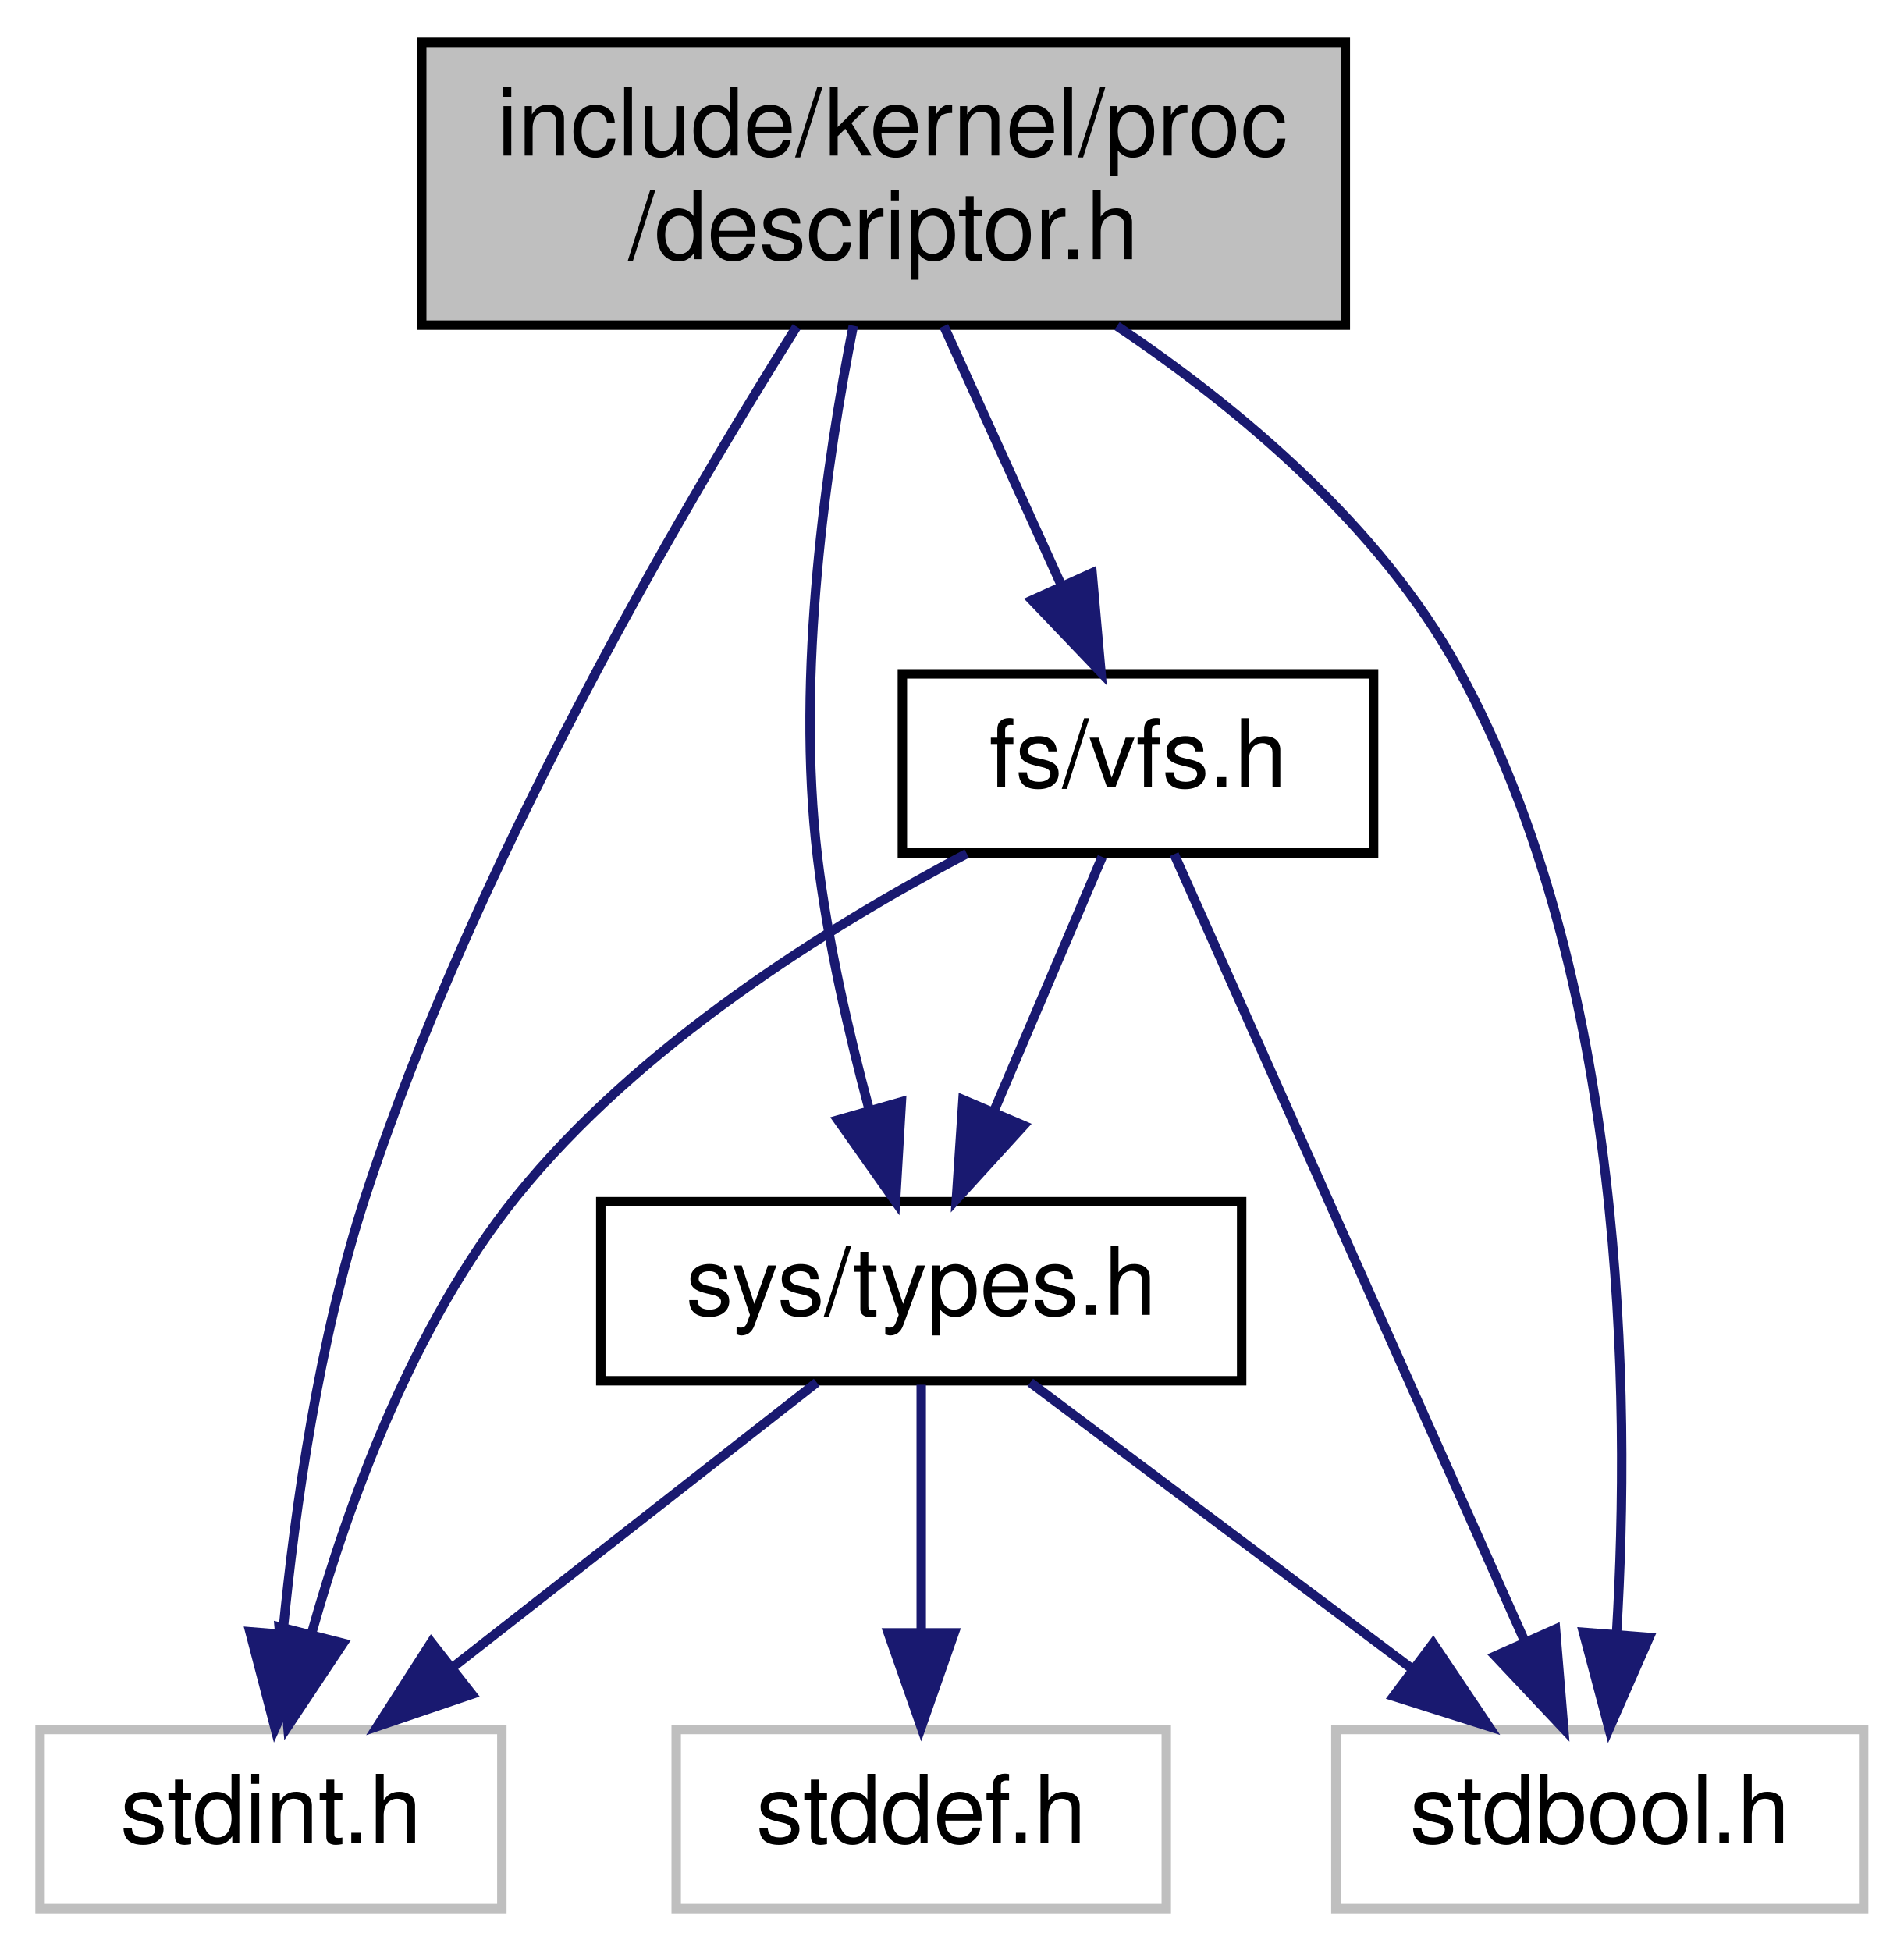
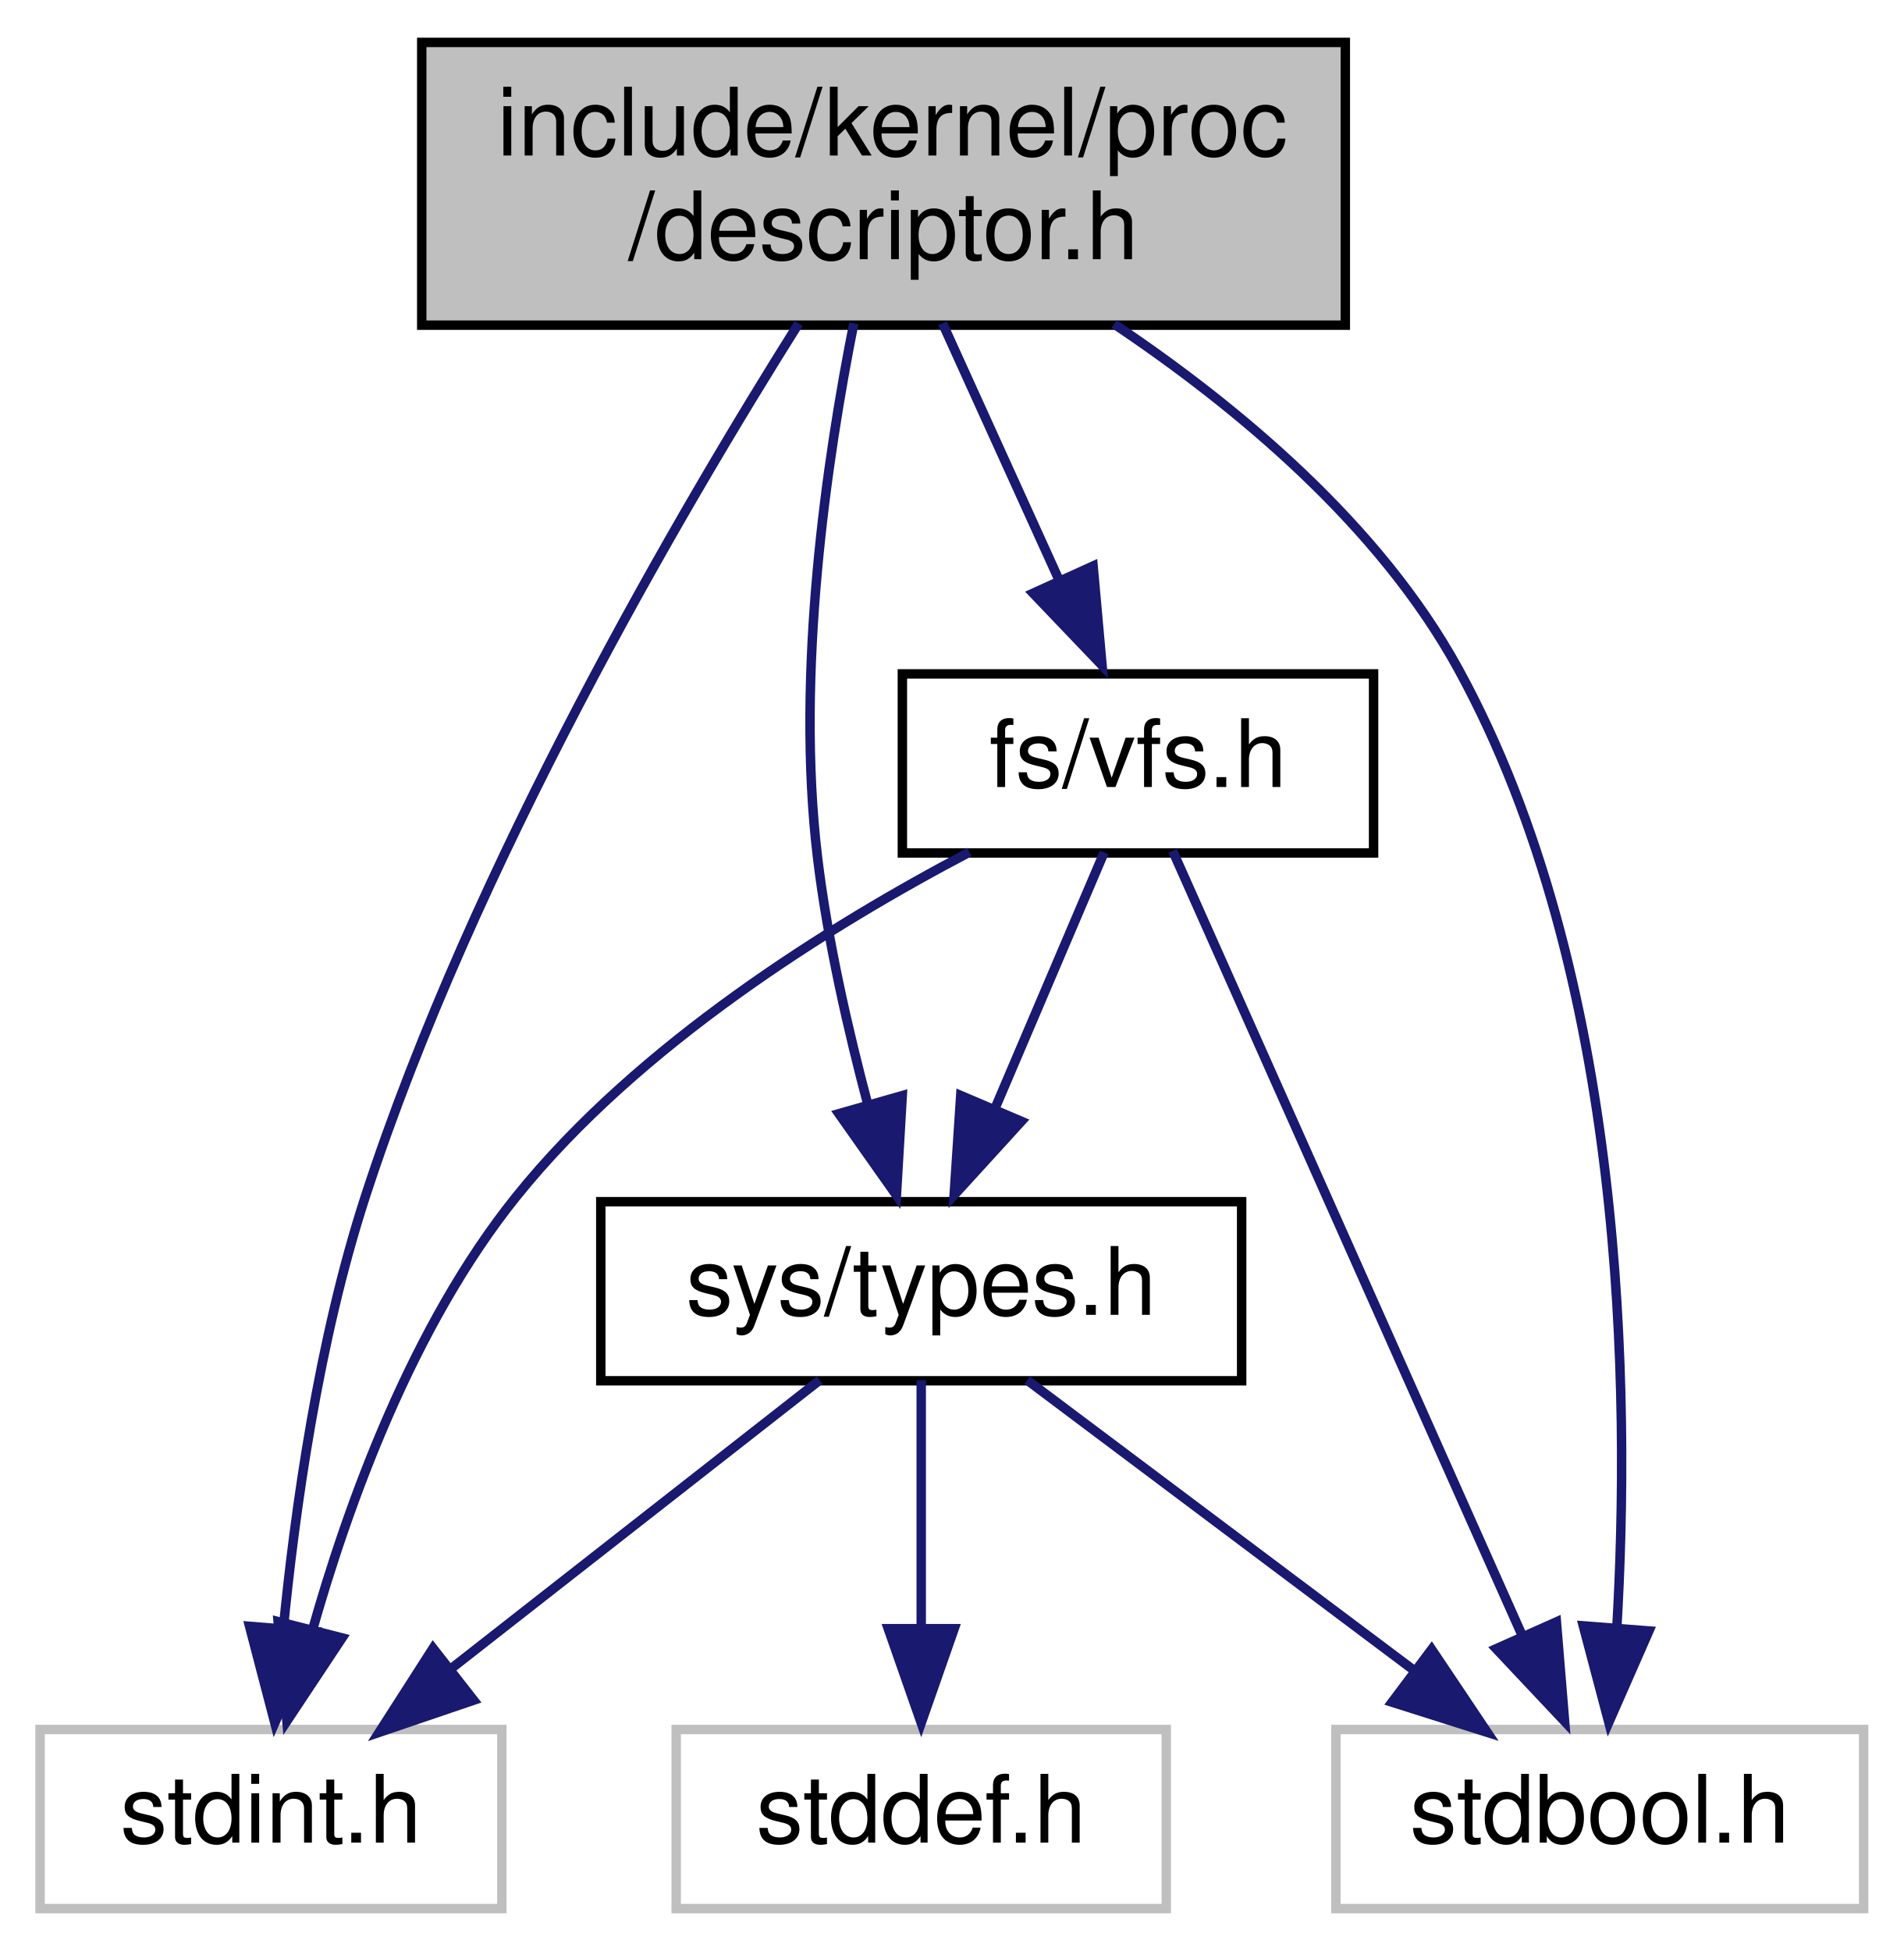
<svg xmlns="http://www.w3.org/2000/svg" xmlns:xlink="http://www.w3.org/1999/xlink" width="202pt" height="207pt" viewBox="0.00 0.00 201.50 207.00">
  <g id="graph0" class="graph" transform="scale(1 1) rotate(0) translate(4 203)">
    <g id="node1" class="node">
      <g id="a_node1">
        <a xlink:title=" ">
          <polygon fill="#bfbfbf" stroke="black" points="40.5,-168.5 40.5,-198.5 138.5,-198.5 138.5,-168.5 40.5,-168.5" />
          <text text-anchor="start" x="48.5" y="-186.5" font-family="Helvetica,sans-Serif" font-size="10.00">include/kernel/proc</text>
          <text text-anchor="middle" x="89.5" y="-175.5" font-family="Helvetica,sans-Serif" font-size="10.00">/descriptor.h</text>
        </a>
      </g>
    </g>
    <g id="node2" class="node">
      <g id="a_node2">
        <a xlink:href="vfs_8h.html" target="_top" xlink:title=" ">
          <polygon fill="none" stroke="black" points="91.5,-112.5 91.5,-131.5 141.5,-131.5 141.5,-112.5 91.5,-112.5" />
          <text text-anchor="middle" x="116.5" y="-119.5" font-family="Helvetica,sans-Serif" font-size="10.00">fs/vfs.h</text>
        </a>
      </g>
    </g>
    <g id="edge1" class="edge">
-       <path fill="none" stroke="midnightblue" d="M95.9,-168.4C99.62,-160.2 104.35,-149.78 108.33,-140.99" />
-       <polygon fill="midnightblue" stroke="midnightblue" points="111.63,-142.21 112.57,-131.66 105.25,-139.32 111.63,-142.21" />
+       <path fill="none" stroke="midnightblue" d="M95.76,-168.7C99.48,-160.5 104.25,-150 108.27,-141.14" />
+       <polygon fill="midnightblue" stroke="midnightblue" points="111.74,-142.95 112.69,-132.4 105.37,-140.06 111.74,-142.95" />
    </g>
    <g id="node3" class="node">
      <g id="a_node3">
        <a xlink:title=" ">
          <polygon fill="none" stroke="#bfbfbf" points="137.5,-0.5 137.5,-19.5 193.5,-19.5 193.5,-0.5 137.5,-0.5" />
          <text text-anchor="middle" x="165.5" y="-7.5" font-family="Helvetica,sans-Serif" font-size="10.00">stdbool.h</text>
        </a>
      </g>
    </g>
    <g id="edge8" class="edge">
-       <path fill="none" stroke="midnightblue" d="M114.27,-168.41C127.27,-159.66 142.17,-147.19 150.5,-132 168.33,-99.47 168.78,-54.77 167.29,-29.81" />
-       <polygon fill="midnightblue" stroke="midnightblue" points="170.75,-29.27 166.49,-19.57 163.77,-29.81 170.75,-29.27" />
+       <path fill="none" stroke="midnightblue" d="M113.97,-168.62C127.03,-159.86 142.11,-147.31 150.5,-132 168.25,-99.6 168.77,-55.15 167.3,-30.13" />
+       <polygon fill="midnightblue" stroke="midnightblue" points="170.72,-29.96 166.46,-20.26 163.75,-30.5 170.72,-29.96" />
    </g>
    <g id="node4" class="node">
      <g id="a_node4">
        <a xlink:title=" ">
          <polygon fill="none" stroke="#bfbfbf" points="0,-0.5 0,-19.5 49,-19.5 49,-0.5 0,-0.5" />
          <text text-anchor="middle" x="24.5" y="-7.5" font-family="Helvetica,sans-Serif" font-size="10.00">stdint.h</text>
        </a>
      </g>
    </g>
    <g id="edge9" class="edge">
-       <path fill="none" stroke="midnightblue" d="M80.28,-168.34C67.83,-148.53 45.9,-111.02 34.5,-76 29.58,-60.89 27.05,-42.99 25.77,-29.8" />
-       <polygon fill="midnightblue" stroke="midnightblue" points="29.24,-29.3 24.94,-19.62 22.27,-29.87 29.24,-29.3" />
+       <path fill="none" stroke="midnightblue" d="M80.49,-168.67C68.08,-148.95 45.96,-111.22 34.5,-76 29.58,-60.87 27.05,-42.95 25.77,-29.77" />
+       <polygon fill="midnightblue" stroke="midnightblue" points="29.21,-29.88 24.91,-20.2 22.23,-30.45 29.21,-29.88" />
    </g>
    <g id="node5" class="node">
      <g id="a_node5">
        <a xlink:href="types_8h.html" target="_top" xlink:title=" ">
          <polygon fill="none" stroke="black" points="59.5,-56.5 59.5,-75.5 127.5,-75.5 127.5,-56.5 59.5,-56.5" />
          <text text-anchor="middle" x="93.5" y="-63.5" font-family="Helvetica,sans-Serif" font-size="10.00">sys/types.h</text>
        </a>
      </g>
    </g>
    <g id="edge10" class="edge">
-       <path fill="none" stroke="midnightblue" d="M86.29,-168.44C83.47,-154.19 80.15,-131.54 82.5,-112 83.57,-103.11 85.79,-93.43 87.96,-85.34" />
-       <polygon fill="midnightblue" stroke="midnightblue" points="91.39,-86.09 90.77,-75.51 84.66,-84.17 91.39,-86.09" />
+       <path fill="none" stroke="midnightblue" d="M86.35,-168.7C83.51,-154.48 80.13,-131.66 82.5,-112 83.56,-103.2 85.75,-93.64 87.89,-85.6" />
+       <polygon fill="midnightblue" stroke="midnightblue" points="91.49,-86.76 90.87,-76.18 84.76,-84.84 91.49,-86.76" />
    </g>
    <g id="edge2" class="edge">
-       <path fill="none" stroke="midnightblue" d="M120.34,-112.37C128.32,-94.46 146.83,-52.92 157.5,-28.95" />
-       <polygon fill="midnightblue" stroke="midnightblue" points="160.8,-30.15 161.67,-19.59 154.41,-27.3 160.8,-30.15" />
+       <path fill="none" stroke="midnightblue" d="M120.18,-112.73C128.02,-95.13 146.52,-53.6 157.3,-29.4" />
+       <polygon fill="midnightblue" stroke="midnightblue" points="160.9,-30.92 161.77,-20.36 154.51,-28.07 160.9,-30.92" />
    </g>
    <g id="edge3" class="edge">
-       <path fill="none" stroke="midnightblue" d="M98.33,-112.43C83.67,-104.71 63.44,-92.11 50.5,-76 39.57,-62.39 32.72,-43.59 28.82,-29.71" />
-       <polygon fill="midnightblue" stroke="midnightblue" points="32.16,-28.65 26.29,-19.83 25.37,-30.38 32.16,-28.65" />
+       <path fill="none" stroke="midnightblue" d="M98.62,-112.59C83.94,-104.88 63.52,-92.22 50.5,-76 39.56,-62.38 32.71,-43.56 28.8,-29.67" />
+       <polygon fill="midnightblue" stroke="midnightblue" points="32.05,-29.22 26.19,-20.39 25.26,-30.95 32.05,-29.22" />
    </g>
    <g id="edge4" class="edge">
-       <path fill="none" stroke="midnightblue" d="M112.7,-112.08C109.59,-104.77 105.08,-94.18 101.21,-85.1" />
-       <polygon fill="midnightblue" stroke="midnightblue" points="104.37,-83.58 97.23,-75.75 97.93,-86.32 104.37,-83.58" />
+       <path fill="none" stroke="midnightblue" d="M112.91,-112.56C109.78,-105.23 105.15,-94.35 101.19,-85.07" />
+       <polygon fill="midnightblue" stroke="midnightblue" points="104.13,-84.03 96.99,-76.2 97.69,-86.77 104.13,-84.03" />
    </g>
    <g id="edge5" class="edge">
-       <path fill="none" stroke="midnightblue" d="M105.07,-56.32C115.92,-48.18 132.38,-35.84 145.38,-26.09" />
-       <polygon fill="midnightblue" stroke="midnightblue" points="147.82,-28.63 153.72,-19.83 143.62,-23.03 147.82,-28.63" />
+       <path fill="none" stroke="midnightblue" d="M104.75,-56.56C115.8,-48.27 132.89,-35.45 146.13,-25.52" />
+       <polygon fill="midnightblue" stroke="midnightblue" points="147.66,-28 153.56,-19.2 143.46,-22.4 147.66,-28" />
    </g>
    <g id="edge7" class="edge">
-       <path fill="none" stroke="midnightblue" d="M82.41,-56.32C72.01,-48.18 56.24,-35.84 43.78,-26.09" />
-       <polygon fill="midnightblue" stroke="midnightblue" points="45.82,-23.24 35.79,-19.83 41.51,-28.75 45.82,-23.24" />
+       <path fill="none" stroke="midnightblue" d="M82.72,-56.56C72.23,-48.35 56.06,-35.7 43.43,-25.81" />
+       <polygon fill="midnightblue" stroke="midnightblue" points="46.01,-22.61 35.98,-19.2 41.7,-28.12 46.01,-22.61" />
    </g>
    <g id="node6" class="node">
      <g id="a_node6">
        <a xlink:title=" ">
          <polygon fill="none" stroke="#bfbfbf" points="67.5,-0.5 67.5,-19.5 119.5,-19.5 119.5,-0.5 67.5,-0.5" />
          <text text-anchor="middle" x="93.5" y="-7.5" font-family="Helvetica,sans-Serif" font-size="10.00">stddef.h</text>
        </a>
      </g>
    </g>
    <g id="edge6" class="edge">
-       <path fill="none" stroke="midnightblue" d="M93.5,-56.08C93.5,-49.01 93.5,-38.86 93.5,-29.99" />
-       <polygon fill="midnightblue" stroke="midnightblue" points="97,-29.75 93.5,-19.75 90,-29.75 97,-29.75" />
+       <path fill="none" stroke="midnightblue" d="M93.5,-56.56C93.5,-49.47 93.5,-39.06 93.5,-29.98" />
+       <polygon fill="midnightblue" stroke="midnightblue" points="97,-30.2 93.5,-20.2 90,-30.2 97,-30.2" />
    </g>
  </g>
</svg>
